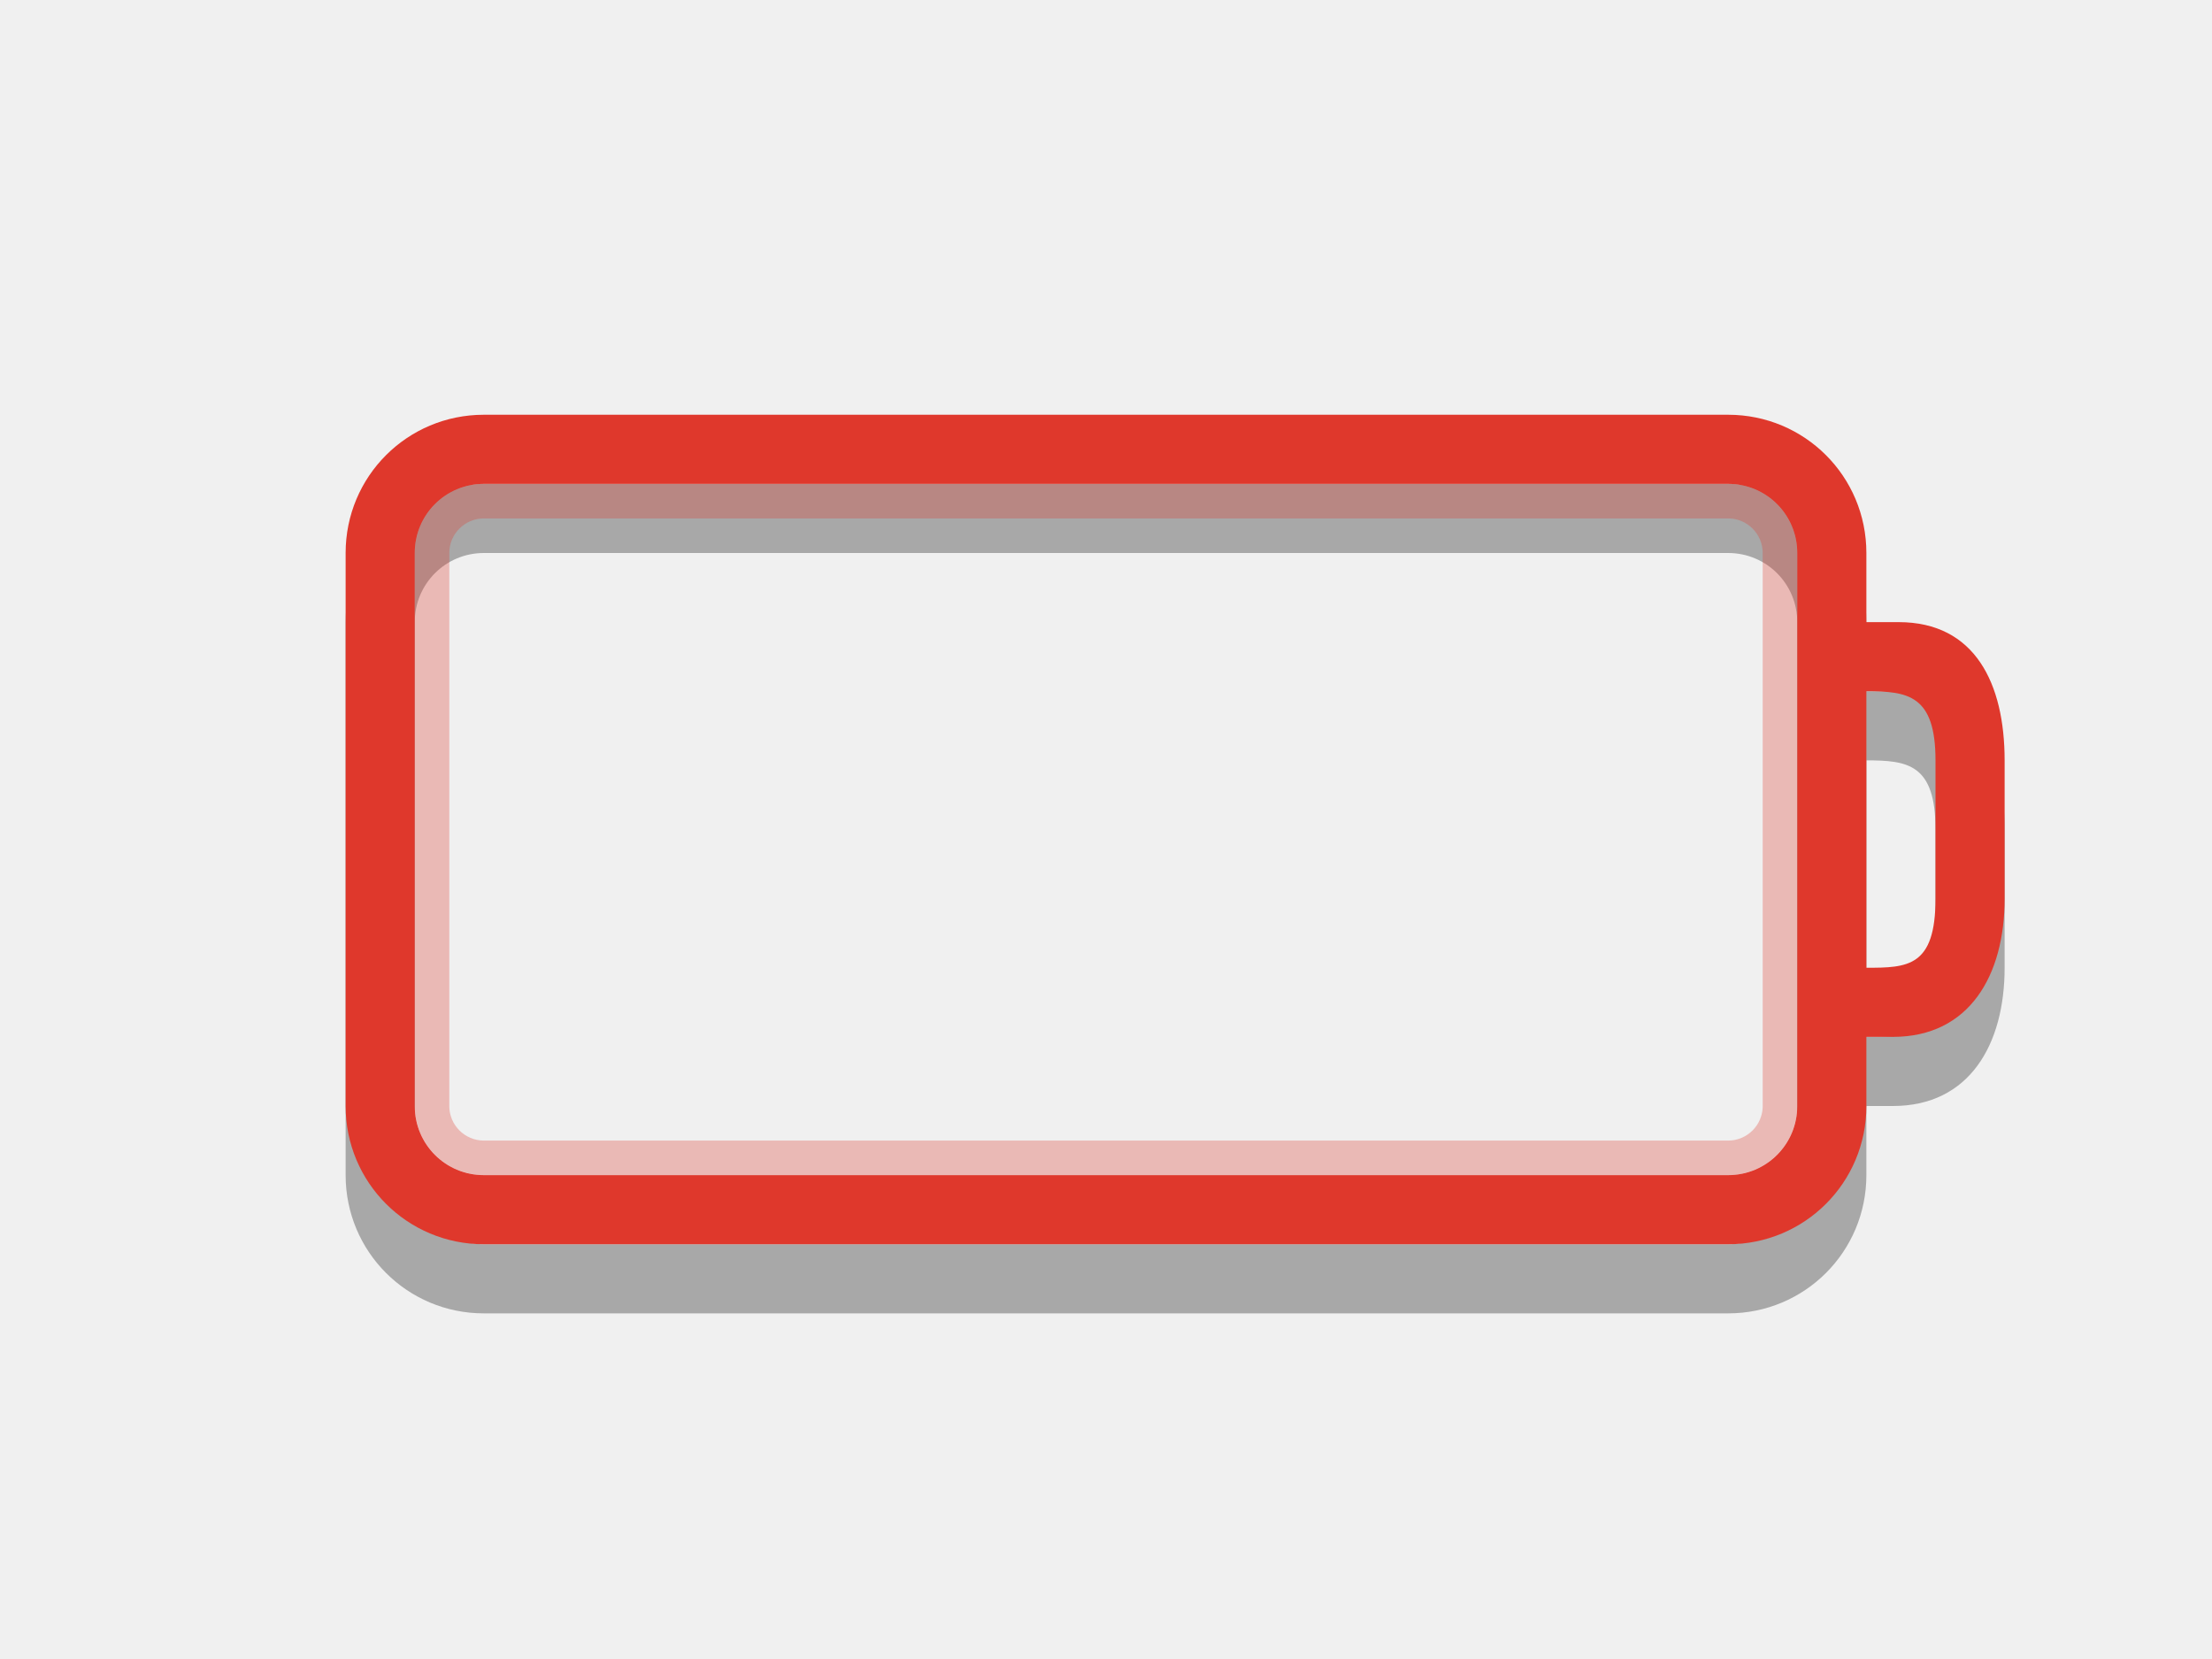
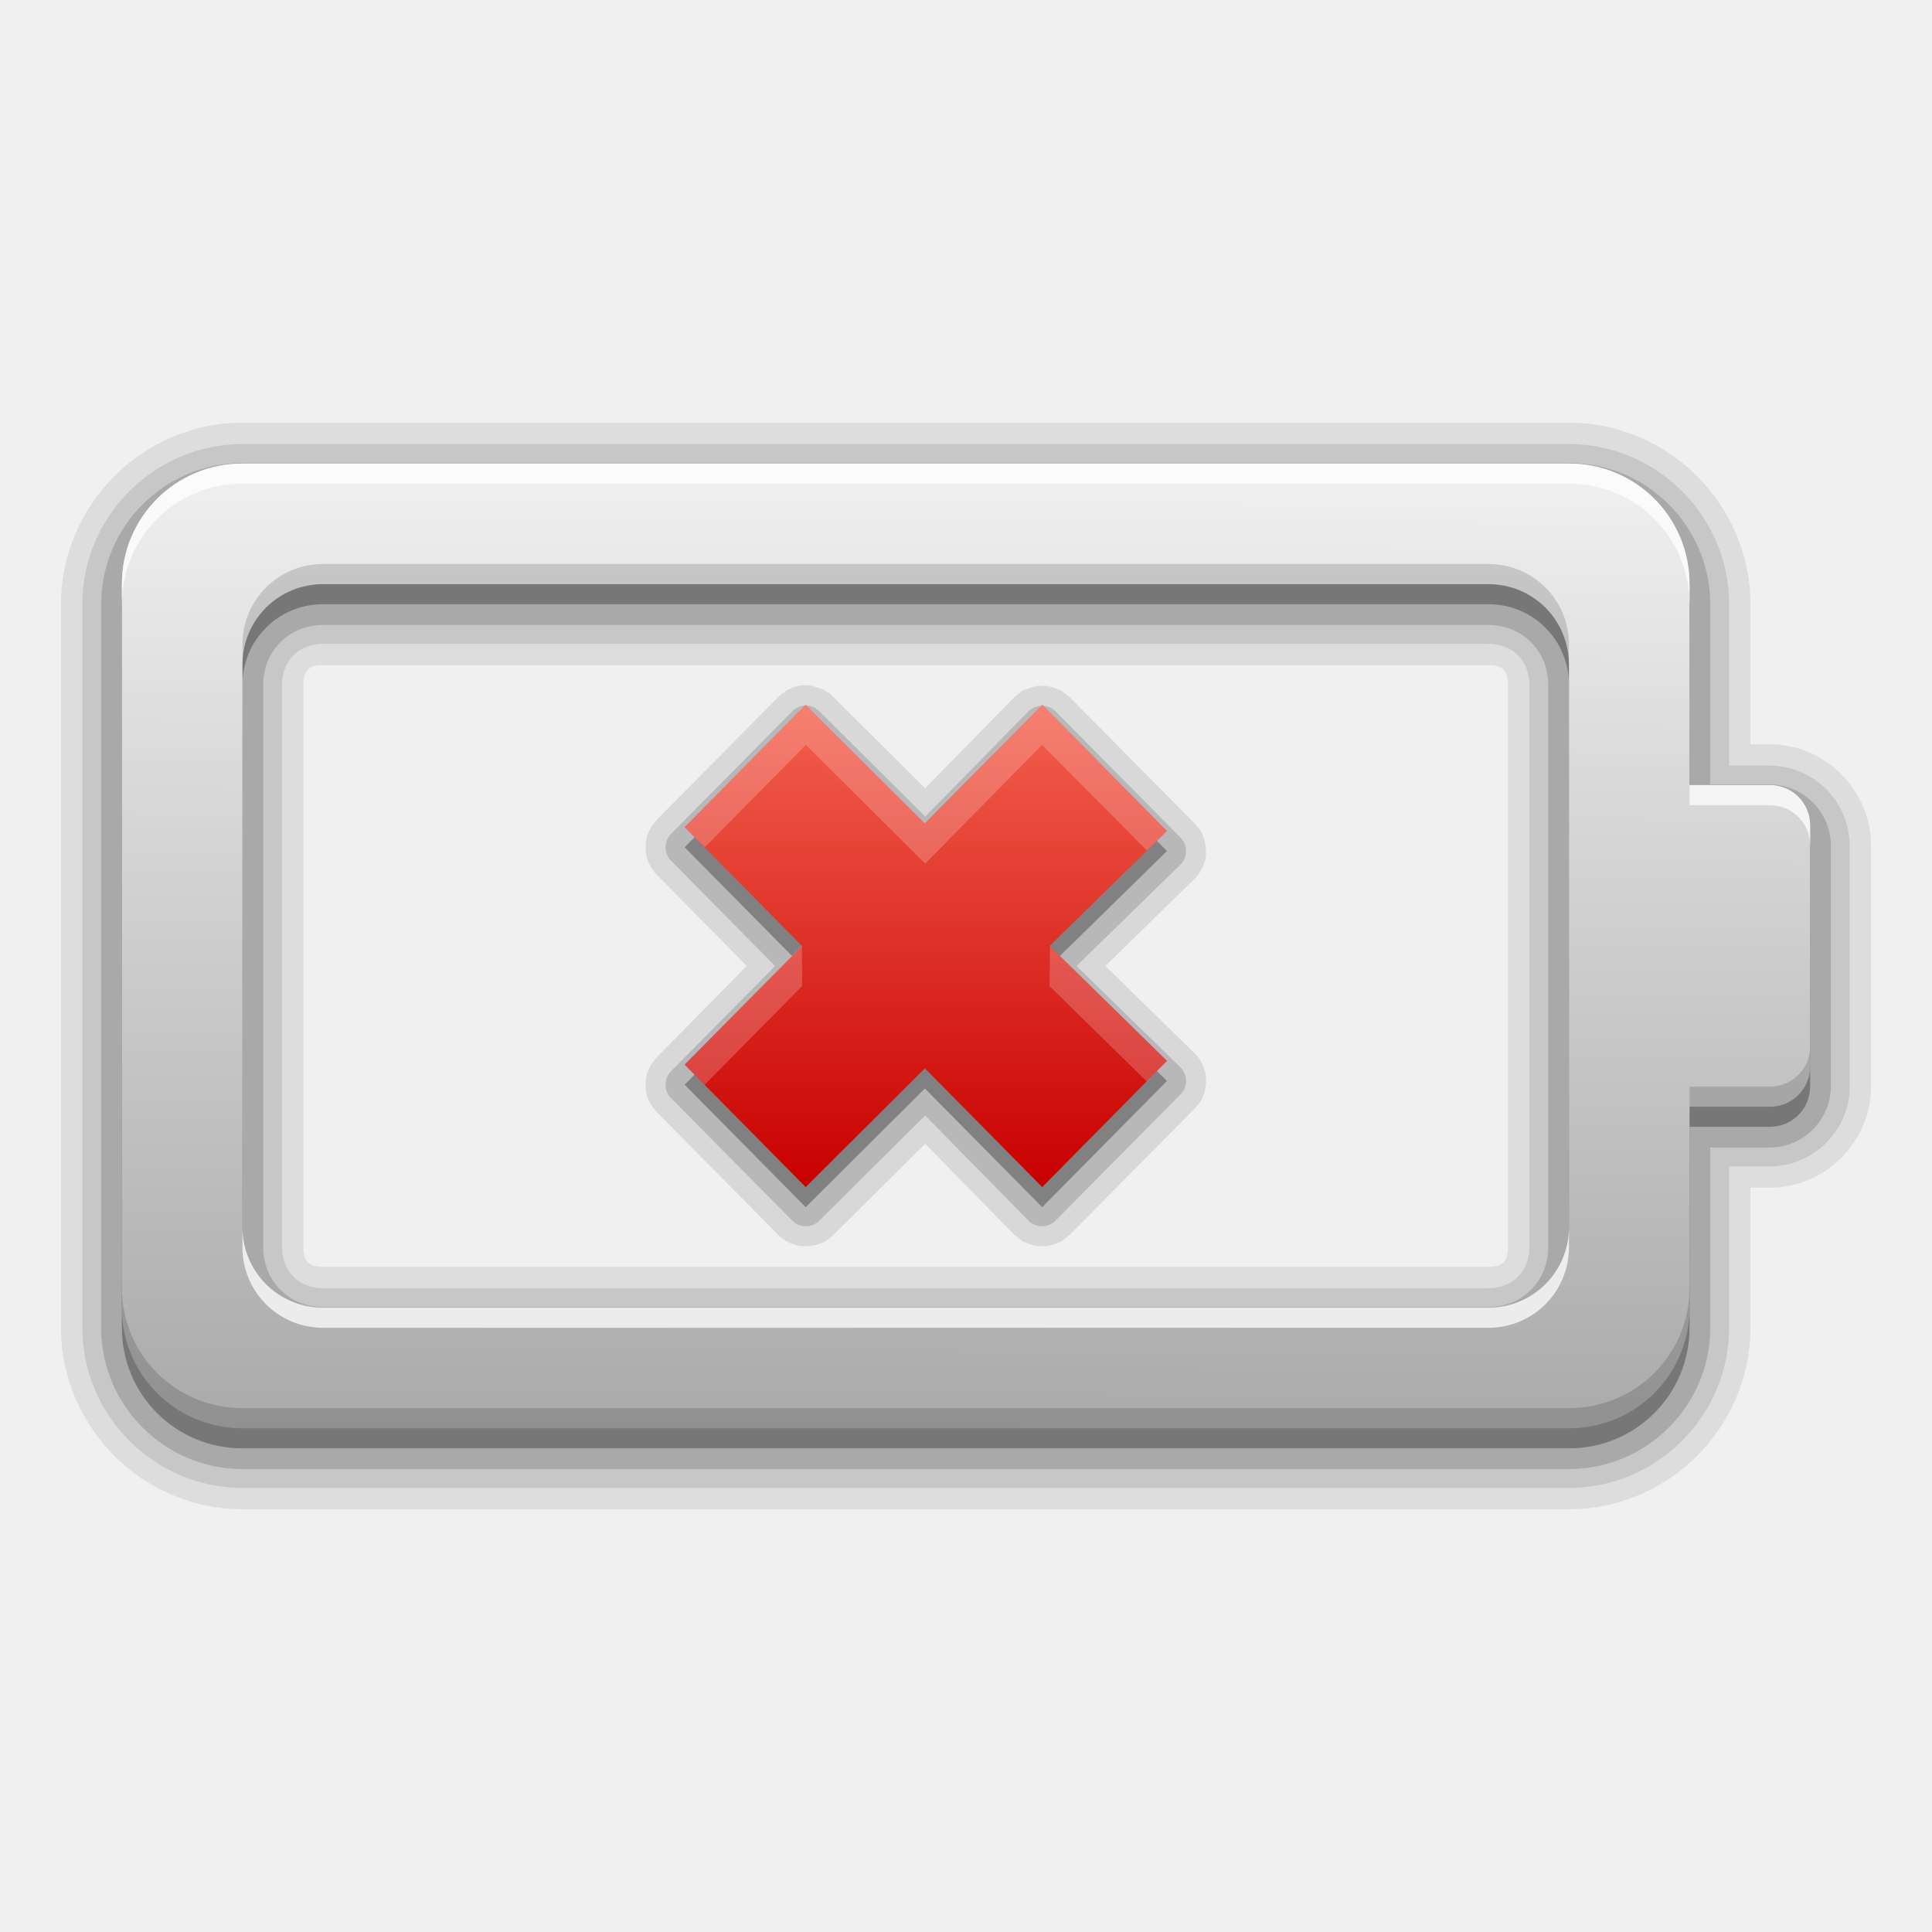
- <svg xmlns="http://www.w3.org/2000/svg" id="svg3240" height="24" width="32" version="1.0">
-   <path id="rect2401-48-6" style="opacity:.3" d="m7 7c-1.108 0-2 0.892-2 2v8c0 1.108 0.892 2 2 2h18c1.108 0 2-0.892 2-2v-1h0.384c1.108 0 1.616-0.892 1.616-2v-2c0-1.108-0.426-2-1.534-2h-0.466v-1c0-1.108-0.892-2-2-2zm0 1h18c0.554 0 1 0.446 1 1v8c0 0.554-0.446 1-1 1h-18c-0.554 0-1-0.446-1-1v-8c0-0.554 0.446-1 1-1zm20 3c0.597 0 1 0.051 1 1v2c0 0.991-0.406 1-1 1z" />
-   <rect id="rect3192" style="opacity:.3;stroke-width:0.5;stroke:#df382c;stroke-linecap:round;fill:none" rx=".75" ry=".75" height="9.5" width="19.5" y="7.25" x="6.25" />
-   <path id="rect2401-48" style="fill:#df382c" d="m7 6c-1.108 0-2 0.892-2 2v8c0 1.108 0.892 2 2 2h18c1.108 0 2-0.892 2-2v-1h0.384c1.108 0 1.616-0.892 1.616-2v-2c0-1.108-0.426-2-1.534-2h-0.466v-1c0-1.108-0.892-2-2-2zm0 1h18c0.554 0 1 0.446 1 1v8c0 0.554-0.446 1-1 1h-18c-0.554 0-1-0.446-1-1v-8c0-0.554 0.446-1 1-1zm20 3c0.597 0 1 0.051 1 1v2c0 0.991-0.406 1-1 1z" />
+ <svg xmlns="http://www.w3.org/2000/svg" xmlns:xlink="http://www.w3.org/1999/xlink" version="1.0" width="24" height="24" id="svg2" style="display:inline">
+   <defs id="defs4">
+     <linearGradient id="linearGradient4081">
+       <stop id="stop4083" style="stop-color:#aaaaaa;stop-opacity:1" offset="0" />
+       <stop id="stop4085" style="stop-color:#f0f0f0;stop-opacity:1" offset="1" />
+     </linearGradient>
+     <linearGradient x1="39" y1="72" x2="39.196" y2="24.267" id="linearGradient3763" xlink:href="#linearGradient4081" gradientUnits="userSpaceOnUse" />
+     <linearGradient x1="11" y1="11.016" x2="19" y2="11.016" id="linearGradient2927" xlink:href="#linearGradient3183" gradientUnits="userSpaceOnUse" gradientTransform="matrix(0,-3,2.96525,0,13.33592,19.00001)" />
+     <linearGradient id="linearGradient3183">
+       <stop id="stop3185" style="stop-color:#c80000;stop-opacity:1" offset="0" />
+       <stop id="stop3187" style="stop-color:#f3604d;stop-opacity:1" offset="1" />
+     </linearGradient>
+   </defs>
+   <g transform="matrix(0.2496651,0,0,0.2496651,0.01607616,18.24163)" id="layer1" style="display:inline">
+     <path d="m 12,-52.031 c -4.954,0 -9.031,4.077 -9.031,9.031 l 0,36 c 0,4.954 4.077,9.031 9.031,9.031 l 66,0 c 4.954,0 9.031,-4.077 9.031,-9.031 l 0,-6.969 0.969,0 c 2.753,0 5.031,-2.279 5.031,-5.031 l 0,-12 c 0,-2.753 -2.279,-5.031 -5.031,-5.031 l -0.969,0 0,-6.969 c 0,-4.954 -4.077,-9.031 -9.031,-9.031 l -66,0 z m 4,12.062 58,0 c 0.69,0 0.969,0.279 0.969,0.969 l 0,28 c 0,0.69 -0.279,0.969 -0.969,0.969 l -58,0 c -0.69,0 -0.969,-0.279 -0.969,-0.969 l 0,-28 c 0,-0.69 0.279,-0.969 0.969,-0.969 z" id="path3797" style="opacity:0.08;fill:#000000;fill-opacity:1;stroke:none" />
+     <path d="m 12,-50.969 c -4.378,0 -7.969,3.591 -7.969,7.969 l 0,36 c 0,4.378 3.591,7.969 7.969,7.969 l 66,0 c 4.378,0 7.969,-3.591 7.969,-7.969 l 0,-8.031 2.031,0 c 2.171,0 3.969,-1.798 3.969,-3.969 l 0,-12 c 0,-2.171 -1.798,-3.969 -3.969,-3.969 l -2.031,0 0,-8.031 c 0,-4.378 -3.591,-7.969 -7.969,-7.969 l -66,0 z m 4,9.938 58,0 c 1.188,0 2.031,0.843 2.031,2.031 l 0,28 c 0,1.188 -0.843,2.031 -2.031,2.031 l -58,0 c -1.188,0 -2.031,-0.843 -2.031,-2.031 l 0,-28 c 0,-1.188 0.843,-2.031 2.031,-2.031 z" id="path3793" style="opacity:0.1;fill:#000000;fill-opacity:1;stroke:none" />
+     <path d="m 12,-50.031 c -3.871,0 -7.031,3.16 -7.031,7.031 l 0,36 c 0,3.871 3.16,7.031 7.031,7.031 l 66,0 c 3.871,0 7.031,-3.16 7.031,-7.031 l 0,-8.969 2.969,0 c 1.653,0 3.031,-1.378 3.031,-3.031 l 0,-12 c 0,-1.653 -1.378,-3.031 -3.031,-3.031 l -2.969,0 0,-8.969 c 0,-3.871 -3.16,-7.031 -7.031,-7.031 l -66,0 z m 4,8.062 58,0 c 1.671,0 2.969,1.298 2.969,2.969 l 0,28 c 0,1.671 -1.298,2.969 -2.969,2.969 l -58,0 c -1.671,0 -2.969,-1.298 -2.969,-2.969 l 0,-28 c 0,-1.671 1.298,-2.969 2.969,-2.969 z" id="path3789" style="opacity:0.15;fill:#000000;fill-opacity:1;stroke:none" />
+     <path d="m 12,-49 c -3.327,0 -6,2.673 -6,6 l 0,36 c 0,3.327 2.673,6 6,6 l 66,0 c 3.327,0 6,-2.673 6,-6 l 0,-10 4,0 c 1.108,0 2,-0.892 2,-2 l 0,-12 c 0,-1.108 -0.892,-2 -2,-2 l -4,0 0,-10 c 0,-3.327 -2.673,-6 -6,-6 l -66,0 z m 4,6 58,0 c 2.216,0 4,1.784 4,4 l 0,28 c 0,2.216 -1.784,4 -4,4 l -58,0 c -2.216,0 -4,-1.784 -4,-4 l 0,-28 c 0,-2.216 1.784,-4 4,-4 z" id="path3783" style="opacity:0.3;fill:#000000;fill-opacity:1;stroke:none" />
+     <path d="m 12,24 c -3.327,0 -6,2.673 -6,6 l 0,36 c 0,3.327 2.673,6 6,6 l 66,0 c 3.327,0 6,-2.673 6,-6 l 0,-10 4,0 c 1.108,0 2,-0.892 2,-2 l 0,-12 c 0,-1.108 -0.892,-2 -2,-2 l -4,0 0,-10 c 0,-3.327 -2.673,-6 -6,-6 l -66,0 z m 4,6 58,0 c 2.216,0 4,1.784 4,4 l 0,28 c 0,2.216 -1.784,4 -4,4 l -58,0 c -2.216,0 -4,-1.784 -4,-4 l 0,-28 c 0,-2.216 1.784,-4 4,-4 z" transform="translate(0,-74)" id="rect2975" style="fill:url(#linearGradient3763);fill-opacity:1;stroke:none" />
+     <path d="m 12,24 c -3.327,0 -6,2.673 -6,6 l 0,1 c 0,-3.327 2.673,-6 6,-6 l 66,0 c 3.327,0 6,2.673 6,6 l 0,-1 c 0,-3.327 -2.673,-6 -6,-6 l -66,0 z m 72,16 0,1 4,0 c 1.108,0 2,0.892 2,2 l 0,-1 c 0,-1.108 -0.892,-2 -2,-2 l -4,0 z m -72,22 0,1 c 0,2.216 1.784,4 4,4 l 58,0 c 2.216,0 4,-1.784 4,-4 l 0,-1 c 0,2.216 -1.784,4 -4,4 l -58,0 c -2.216,0 -4,-1.784 -4,-4 z" transform="translate(0,-74)" id="path3765" style="opacity:0.75;fill:#ffffff;fill-opacity:1;stroke:none" />
+     <path d="m 16,29 c -2.216,0 -4,1.784 -4,4 l 0,1 c 0,-2.216 1.784,-4 4,-4 l 58,0 c 2.216,0 4,1.784 4,4 l 0,-1 c 0,-2.216 -1.784,-4 -4,-4 l -58,0 z m 74,24 c 0,1.108 -0.892,2 -2,2 l -4,0 0,1 4,0 c 1.108,0 2,-0.892 2,-2 l 0,-1 z M 6,65 6,66 c 0,3.327 2.673,6 6,6 l 66,0 c 3.327,0 6,-2.673 6,-6 l 0,-1 c 0,3.327 -2.673,6 -6,6 L 12,71 C 8.673,71 6,68.327 6,65 z" transform="translate(0,-74)" id="path3774" style="opacity:0.15;fill:#000000;fill-opacity:1;stroke:none" />
+     <path d="m 53.844,-38.969 c 7.23e-4,-8.4e-5 -0.094,0.031 -0.094,0.031 7.18e-4,-1.2e-4 -0.094,1.55e-4 -0.094,0 7.11e-4,-1.55e-4 -0.094,0.031 -0.094,0.031 10e-4,-2.62e-4 -0.126,0.032 -0.125,0.031 10e-4,-3.35e-4 -0.126,0.063 -0.125,0.062 9.78e-4,-4.08e-4 -0.157,0.063 -0.156,0.062 9.46e-4,-4.78e-4 -0.126,0.063 -0.125,0.062 9.08e-4,-5.45e-4 -0.095,0.094 -0.094,0.094 8.66e-4,-6.1e-4 -0.126,0.063 -0.125,0.062 8.2e-4,-6.71e-4 -0.095,0.094 -0.094,0.094 5.77e-4,-5.47e-4 -0.066,0.065 -0.094,0.094 -0.009,0.009 -0.031,0.031 -0.031,0.031 l -6,6.062 c 9.53e-4,-10e-4 -0.126,0.157 -0.125,0.156 8.53e-4,-0.001 -0.095,0.126 -0.094,0.125 7.46e-4,-0.001 -0.094,0.157 -0.094,0.156 6.32e-4,-0.001 -0.094,0.189 -0.094,0.188 5.13e-4,-0.001 -0.063,0.158 -0.062,0.156 3.89e-4,-0.001 -0.032,0.189 -0.031,0.188 2.61e-4,-0.001 -0.031,0.189 -0.031,0.188 1.31e-4,-0.001 0,0.189 0,0.188 0,-0.001 1.31e-4,0.189 0,0.188 -1.31e-4,-0.001 0.032,0.189 0.031,0.188 -2.61e-4,-0.001 0.032,0.189 0.031,0.188 -3.89e-4,-0.001 0.063,0.158 0.062,0.156 -5.13e-4,-0.001 0.094,0.189 0.094,0.188 -6.32e-4,-0.001 0.095,0.157 0.094,0.156 -7.46e-4,-0.001 0.095,0.126 0.094,0.125 -8.53e-4,-0.001 0.126,0.157 0.125,0.156 l 4.5,4.562 -4.5,4.562 c 9.53e-4,-0.001 -0.126,0.157 -0.125,0.156 8.53e-4,-0.001 -0.095,0.126 -0.094,0.125 7.46e-4,-0.001 -0.094,0.157 -0.094,0.156 6.32e-4,-0.001 -0.094,0.189 -0.094,0.188 5.13e-4,-0.001 -0.063,0.158 -0.062,0.156 3.89e-4,-0.001 -0.032,0.189 -0.031,0.188 2.61e-4,-0.001 -0.031,0.189 -0.031,0.188 1.31e-4,-0.001 0,0.189 0,0.188 0,-0.001 1.31e-4,0.189 0,0.188 -1.31e-4,-0.001 0.032,0.189 0.031,0.188 -2.61e-4,-0.001 0.032,0.189 0.031,0.188 -3.89e-4,-0.001 0.063,0.158 0.062,0.156 -5.13e-4,-0.001 0.094,0.189 0.094,0.188 -6.32e-4,-0.001 0.095,0.157 0.094,0.156 -7.46e-4,-0.001 0.095,0.126 0.094,0.125 -8.53e-4,-0.001 0.126,0.157 0.125,0.156 l 6.031,6.094 c -9.87e-4,-10e-4 0.126,0.126 0.125,0.125 -0.001,-9.27e-4 0.157,0.126 0.156,0.125 -0.001,-8.17e-4 0.157,0.094 0.156,0.094 -0.001,-6.99e-4 0.189,0.094 0.188,0.094 -0.001,-5.74e-4 0.189,0.063 0.188,0.062 -0.001,-4.44e-4 0.158,0.063 0.156,0.062 -0.001,-3.1e-4 0.189,0.031 0.188,0.031 -0.001,-1.72e-4 0.22,3.3e-5 0.219,0 -0.001,-3.3e-5 0.189,-1.06e-4 0.188,0 -0.001,1.06e-4 0.189,-0.031 0.188,-0.031 -0.001,2.45e-4 0.189,-0.032 0.188,-0.031 -0.001,3.81e-4 0.158,-0.063 0.156,-0.062 -0.001,5.13e-4 0.189,-0.063 0.188,-0.062 -0.001,6.41e-4 0.157,-0.095 0.156,-0.094 -0.001,7.62e-4 0.157,-0.126 0.156,-0.125 -0.001,8.76e-4 0.157,-0.126 0.156,-0.125 l 4.594,-4.562 4.406,4.5 c -5.08e-4,-5.29e-4 0.063,0.063 0.062,0.062 -5.34e-4,-5.03e-4 0.094,0.063 0.094,0.062 -5.59e-4,-4.76e-4 0.063,0.063 0.062,0.062 -5.82e-4,-4.47e-4 0.094,0.063 0.094,0.062 -6.04e-4,-4.17e-4 0.063,0.063 0.062,0.062 -6.24e-4,-3.86e-4 0.094,0.063 0.094,0.062 -6.43e-4,-3.54e-4 0.094,0.032 0.094,0.031 -6.6e-4,-3.21e-4 0.094,0.032 0.094,0.031 -6.75e-4,-2.88e-4 0.063,0.032 0.062,0.031 -6.89e-4,-2.53e-4 0.094,0.031 0.094,0.031 -7e-4,-2.18e-4 0.094,0.031 0.094,0.031 -7.11e-4,-1.83e-4 0.126,0.031 0.125,0.031 -7.19e-4,-1.47e-4 0.094,0.031 0.094,0.031 -7.25e-4,-1.1e-4 0.094,7.4e-5 0.094,0 -7.3e-4,-7.4e-5 0.094,3.7e-5 0.094,0 -7.33e-4,-3.7e-5 0.094,0 0.094,0 -7.34e-4,0 0.094,-3.7e-5 0.094,0 -7.33e-4,3.7e-5 0.094,-7.4e-5 0.094,0 -7.3e-4,7.4e-5 0.094,-1.1e-4 0.094,0 -7.25e-4,1.1e-4 0.094,-0.031 0.094,-0.031 -7.19e-4,1.47e-4 0.126,-0.031 0.125,-0.031 -7.11e-4,1.83e-4 0.094,-0.031 0.094,-0.031 -7e-4,2.18e-4 0.094,-0.032 0.094,-0.031 -6.89e-4,2.53e-4 0.063,-0.032 0.062,-0.031 -6.75e-4,2.88e-4 0.094,-0.032 0.094,-0.031 -6.6e-4,3.21e-4 0.094,-0.032 0.094,-0.031 -6.43e-4,3.54e-4 0.094,-0.063 0.094,-0.062 -6.24e-4,3.86e-4 0.063,-0.063 0.062,-0.062 -6.04e-4,4.17e-4 0.094,-0.063 0.094,-0.062 -5.82e-4,4.47e-4 0.063,-0.063 0.062,-0.062 -5.59e-4,4.76e-4 0.094,-0.063 0.094,-0.062 -5.34e-4,5.03e-4 0.063,-0.063 0.062,-0.062 l 6.219,-6.281 c -9.82e-4,0.001 0.126,-0.157 0.125,-0.156 -8.76e-4,0.001 0.126,-0.157 0.125,-0.156 -7.62e-4,0.001 0.094,-0.158 0.094,-0.156 -6.41e-4,0.001 0.063,-0.189 0.062,-0.188 -5.13e-4,0.001 0.063,-0.158 0.062,-0.156 -3.81e-4,0.001 0.032,-0.189 0.031,-0.188 -2.45e-4,0.001 0.031,-0.189 0.031,-0.188 -1.06e-4,0.001 -3.3e-5,-0.189 0,-0.188 3.3e-5,0.001 -1.72e-4,-0.22 0,-0.219 1.72e-4,0.001 -0.032,-0.189 -0.031,-0.188 3.1e-4,0.001 -0.063,-0.158 -0.062,-0.156 4.44e-4,0.001 -0.063,-0.189 -0.062,-0.188 5.74e-4,0.001 -0.094,-0.189 -0.094,-0.188 6.99e-4,0.001 -0.095,-0.157 -0.094,-0.156 8.17e-4,0.001 -0.126,-0.157 -0.125,-0.156 9.27e-4,0.001 -0.126,-0.126 -0.125,-0.125 L 68.938,-25 l 4.406,-4.312 c -0.001,9.87e-4 0.126,-0.126 0.125,-0.125 -9.27e-4,0.001 0.126,-0.157 0.125,-0.156 -8.17e-4,0.001 0.094,-0.157 0.094,-0.156 -6.99e-4,0.001 0.094,-0.189 0.094,-0.188 -5.74e-4,0.001 0.063,-0.189 0.062,-0.188 -4.44e-4,0.001 0.063,-0.158 0.062,-0.156 -3.1e-4,0.001 0.031,-0.189 0.031,-0.188 -1.72e-4,0.001 3.3e-5,-0.22 0,-0.219 -3.3e-5,0.001 -1.06e-4,-0.189 0,-0.188 1.06e-4,0.001 -0.032,-0.189 -0.031,-0.188 2.45e-4,0.001 -0.032,-0.189 -0.031,-0.188 3.81e-4,0.001 -0.063,-0.158 -0.062,-0.156 5.13e-4,0.001 -0.063,-0.189 -0.062,-0.188 6.41e-4,0.001 -0.095,-0.157 -0.094,-0.156 7.62e-4,0.001 -0.126,-0.157 -0.125,-0.156 8.76e-4,0.001 -0.126,-0.157 -0.125,-0.156 l -6.219,-6.281 c 5.08e-4,5.29e-4 -0.063,-0.063 -0.062,-0.062 5.34e-4,5.03e-4 -0.094,-0.063 -0.094,-0.062 5.59e-4,4.76e-4 -0.063,-0.063 -0.062,-0.062 5.82e-4,4.47e-4 -0.094,-0.063 -0.094,-0.062 6.04e-4,4.17e-4 -0.063,-0.063 -0.062,-0.062 6.24e-4,3.86e-4 -0.094,-0.063 -0.094,-0.062 6.43e-4,3.54e-4 -0.094,-0.032 -0.094,-0.031 6.6e-4,3.21e-4 -0.094,-0.032 -0.094,-0.031 6.75e-4,2.88e-4 -0.063,-0.032 -0.062,-0.031 6.89e-4,2.53e-4 -0.094,-0.031 -0.094,-0.031 7e-4,2.18e-4 -0.094,-0.031 -0.094,-0.031 7.11e-4,1.83e-4 -0.126,-0.031 -0.125,-0.031 7.19e-4,1.47e-4 -0.094,-0.031 -0.094,-0.031 7.25e-4,1.1e-4 -0.094,-7.4e-5 -0.094,0 7.3e-4,7.4e-5 -0.094,-3.7e-5 -0.094,0 7.33e-4,3.7e-5 -0.094,0 -0.094,0 7.34e-4,0 -0.094,3.7e-5 -0.094,0 7.33e-4,-3.7e-5 -0.094,7.4e-5 -0.094,0 7.3e-4,-7.4e-5 -0.094,1.1e-4 -0.094,0 7.25e-4,-1.1e-4 -0.094,0.031 -0.094,0.031 7.19e-4,-1.47e-4 -0.126,0.031 -0.125,0.031 7.11e-4,-1.83e-4 -0.094,0.031 -0.094,0.031 7e-4,-2.18e-4 -0.094,0.032 -0.094,0.031 6.89e-4,-2.53e-4 -0.063,0.032 -0.062,0.031 6.75e-4,-2.88e-4 -0.094,0.032 -0.094,0.031 6.6e-4,-3.21e-4 -0.094,0.032 -0.094,0.031 6.43e-4,-3.54e-4 -0.094,0.063 -0.094,0.062 6.24e-4,-3.86e-4 -0.063,0.063 -0.062,0.062 6.04e-4,-4.17e-4 -0.094,0.063 -0.094,0.062 5.82e-4,-4.47e-4 -0.063,0.063 -0.062,0.062 5.59e-4,-4.76e-4 -0.094,0.063 -0.094,0.062 5.34e-4,-5.03e-4 -0.063,0.063 -0.062,0.062 l -4.406,4.5 -4.562,-4.531 c 1.71e-4,1.72e-4 -0.021,-0.021 -0.031,-0.031 -0.021,-0.02 -0.063,-0.063 -0.062,-0.062 5.39e-4,4.91e-4 -0.063,-0.063 -0.062,-0.062 5.63e-4,4.63e-4 -0.063,-0.063 -0.062,-0.062 5.85e-4,4.35e-4 -0.094,-0.032 -0.094,-0.031 6.06e-4,4.05e-4 -0.094,-0.063 -0.094,-0.062 6.26e-4,3.74e-4 -0.063,-0.063 -0.062,-0.062 6.44e-4,3.42e-4 -0.094,-0.032 -0.094,-0.031 6.6e-4,3.09e-4 -0.094,-0.032 -0.094,-0.031 6.75e-4,2.76e-4 -0.094,-0.031 -0.094,-0.031 6.88e-4,2.42e-4 -0.094,-0.031 -0.094,-0.031 6.99e-4,2.07e-4 -0.094,-0.031 -0.094,-0.031 7.08e-4,1.72e-4 -0.094,-0.031 -0.094,-0.031 7.16e-4,1.36e-4 -0.094,-1e-4 -0.094,0 7.22e-4,1e-4 -0.094,-0.031 -0.094,-0.031 7.26e-4,6.4e-5 -0.094,-2.8e-5 -0.094,0 7.28e-4,2.8e-5 -0.094,9e-6 -0.094,0 a 0.997,0.997 0 0 0 -0.062,0 c 7.26e-4,-4.7e-5 -0.094,8.4e-5 -0.094,0 z" transform="translate(-14,0)" id="path3761" style="opacity:0.1;fill:#000000;fill-opacity:1;fill-rule:evenodd;stroke:none;display:inline" />
+     <path d="m 53.812,-37.938 a 0.953,0.953 0 0 0 -0.469,0.281 l -6.031,6.094 a 0.953,0.953 0 0 0 0,1.312 L 52.5,-25 l -5.188,5.25 a 0.953,0.953 0 0 0 0,1.312 l 6.031,6.094 a 0.953,0.953 0 0 0 1.344,0.031 l 5.281,-5.25 5.125,5.219 a 0.953,0.953 0 0 0 1.375,0 L 72.688,-18.625 a 0.953,0.953 0 0 0 -0.031,-1.344 L 67.5,-25 72.656,-30.031 A 0.953,0.953 0 0 0 72.688,-31.375 l -6.219,-6.281 a 0.953,0.953 0 0 0 -1.375,0 l -5.125,5.219 -5.281,-5.25 a 0.953,0.953 0 0 0 -0.875,-0.25 z" transform="translate(-14,0)" id="path3757" style="opacity:0.15;fill:#000000;fill-opacity:1;fill-rule:evenodd;stroke:none;display:inline" />
+     <path d="M 34,-19.094 40.023,-13 45.954,-18.906 51.792,-13 58,-19.281 52.162,-25 58,-30.719 51.792,-37 45.954,-31.094 40.023,-37 l -6.023,6.094 5.838,5.906 -5.838,5.906 z" id="path3751" style="opacity:0.3;fill:#000000;fill-opacity:1;fill-rule:evenodd;stroke:none;display:inline" />
+     <path d="M 34,-20.094 40.023,-14 45.954,-19.906 51.792,-14 58,-20.281 52.162,-26 58,-31.719 51.792,-38 45.954,-32.094 40.023,-38 l -6.023,6.094 5.838,5.906 -5.838,5.906 z" id="path7165" style="fill:url(#linearGradient2927);fill-opacity:1;fill-rule:evenodd;stroke:none;display:inline" />
+     <path d="m 40.031,-38 -6.031,6.094 1,1 L 40.031,-36 45.969,-30.094 51.781,-36 57,-30.75 58,-31.719 51.781,-38 45.969,-32.094 40.031,-38 z m -0.195,11.976 -5.836,5.93 1,1 4.844,-4.906 -0.007,-2.024 z m 12.343,0.047 -0.023,1.977 4.844,4.75 1,-1.031 -5.821,-5.696 z" id="path2970" style="opacity:0.2;fill:#ffffff;fill-opacity:1;fill-rule:evenodd;stroke:none;display:inline" />
+   </g>
</svg>
